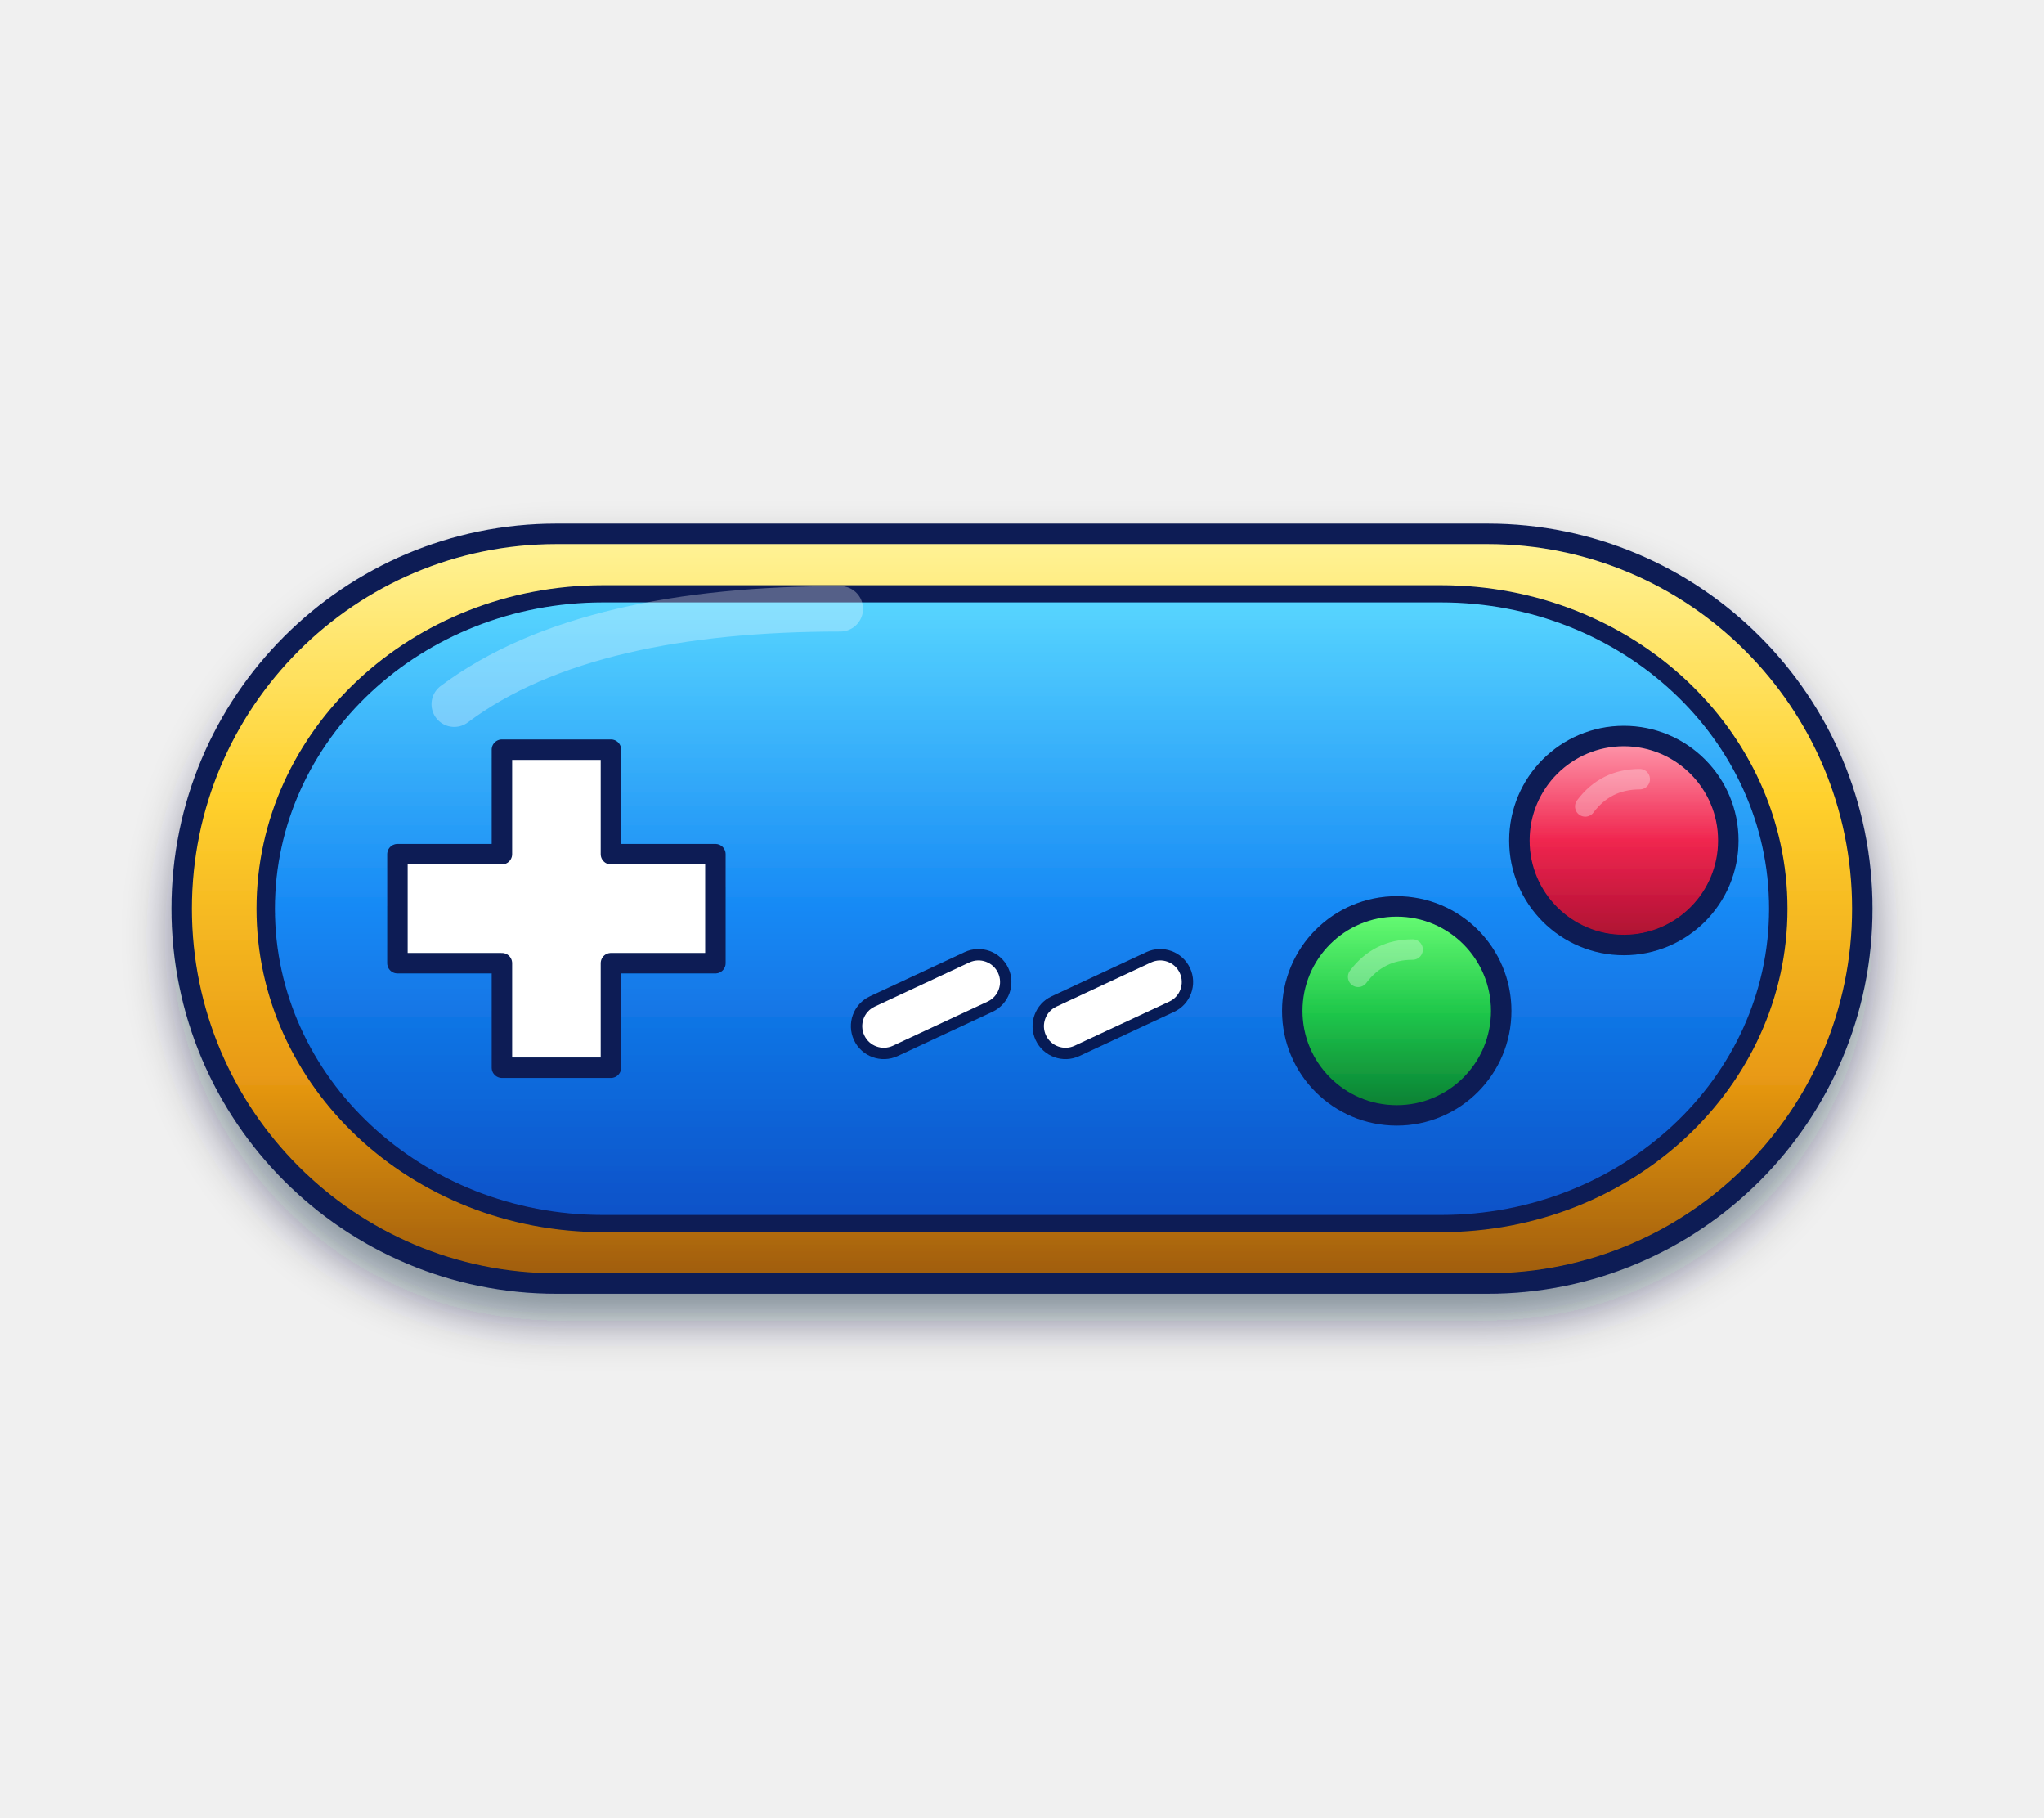
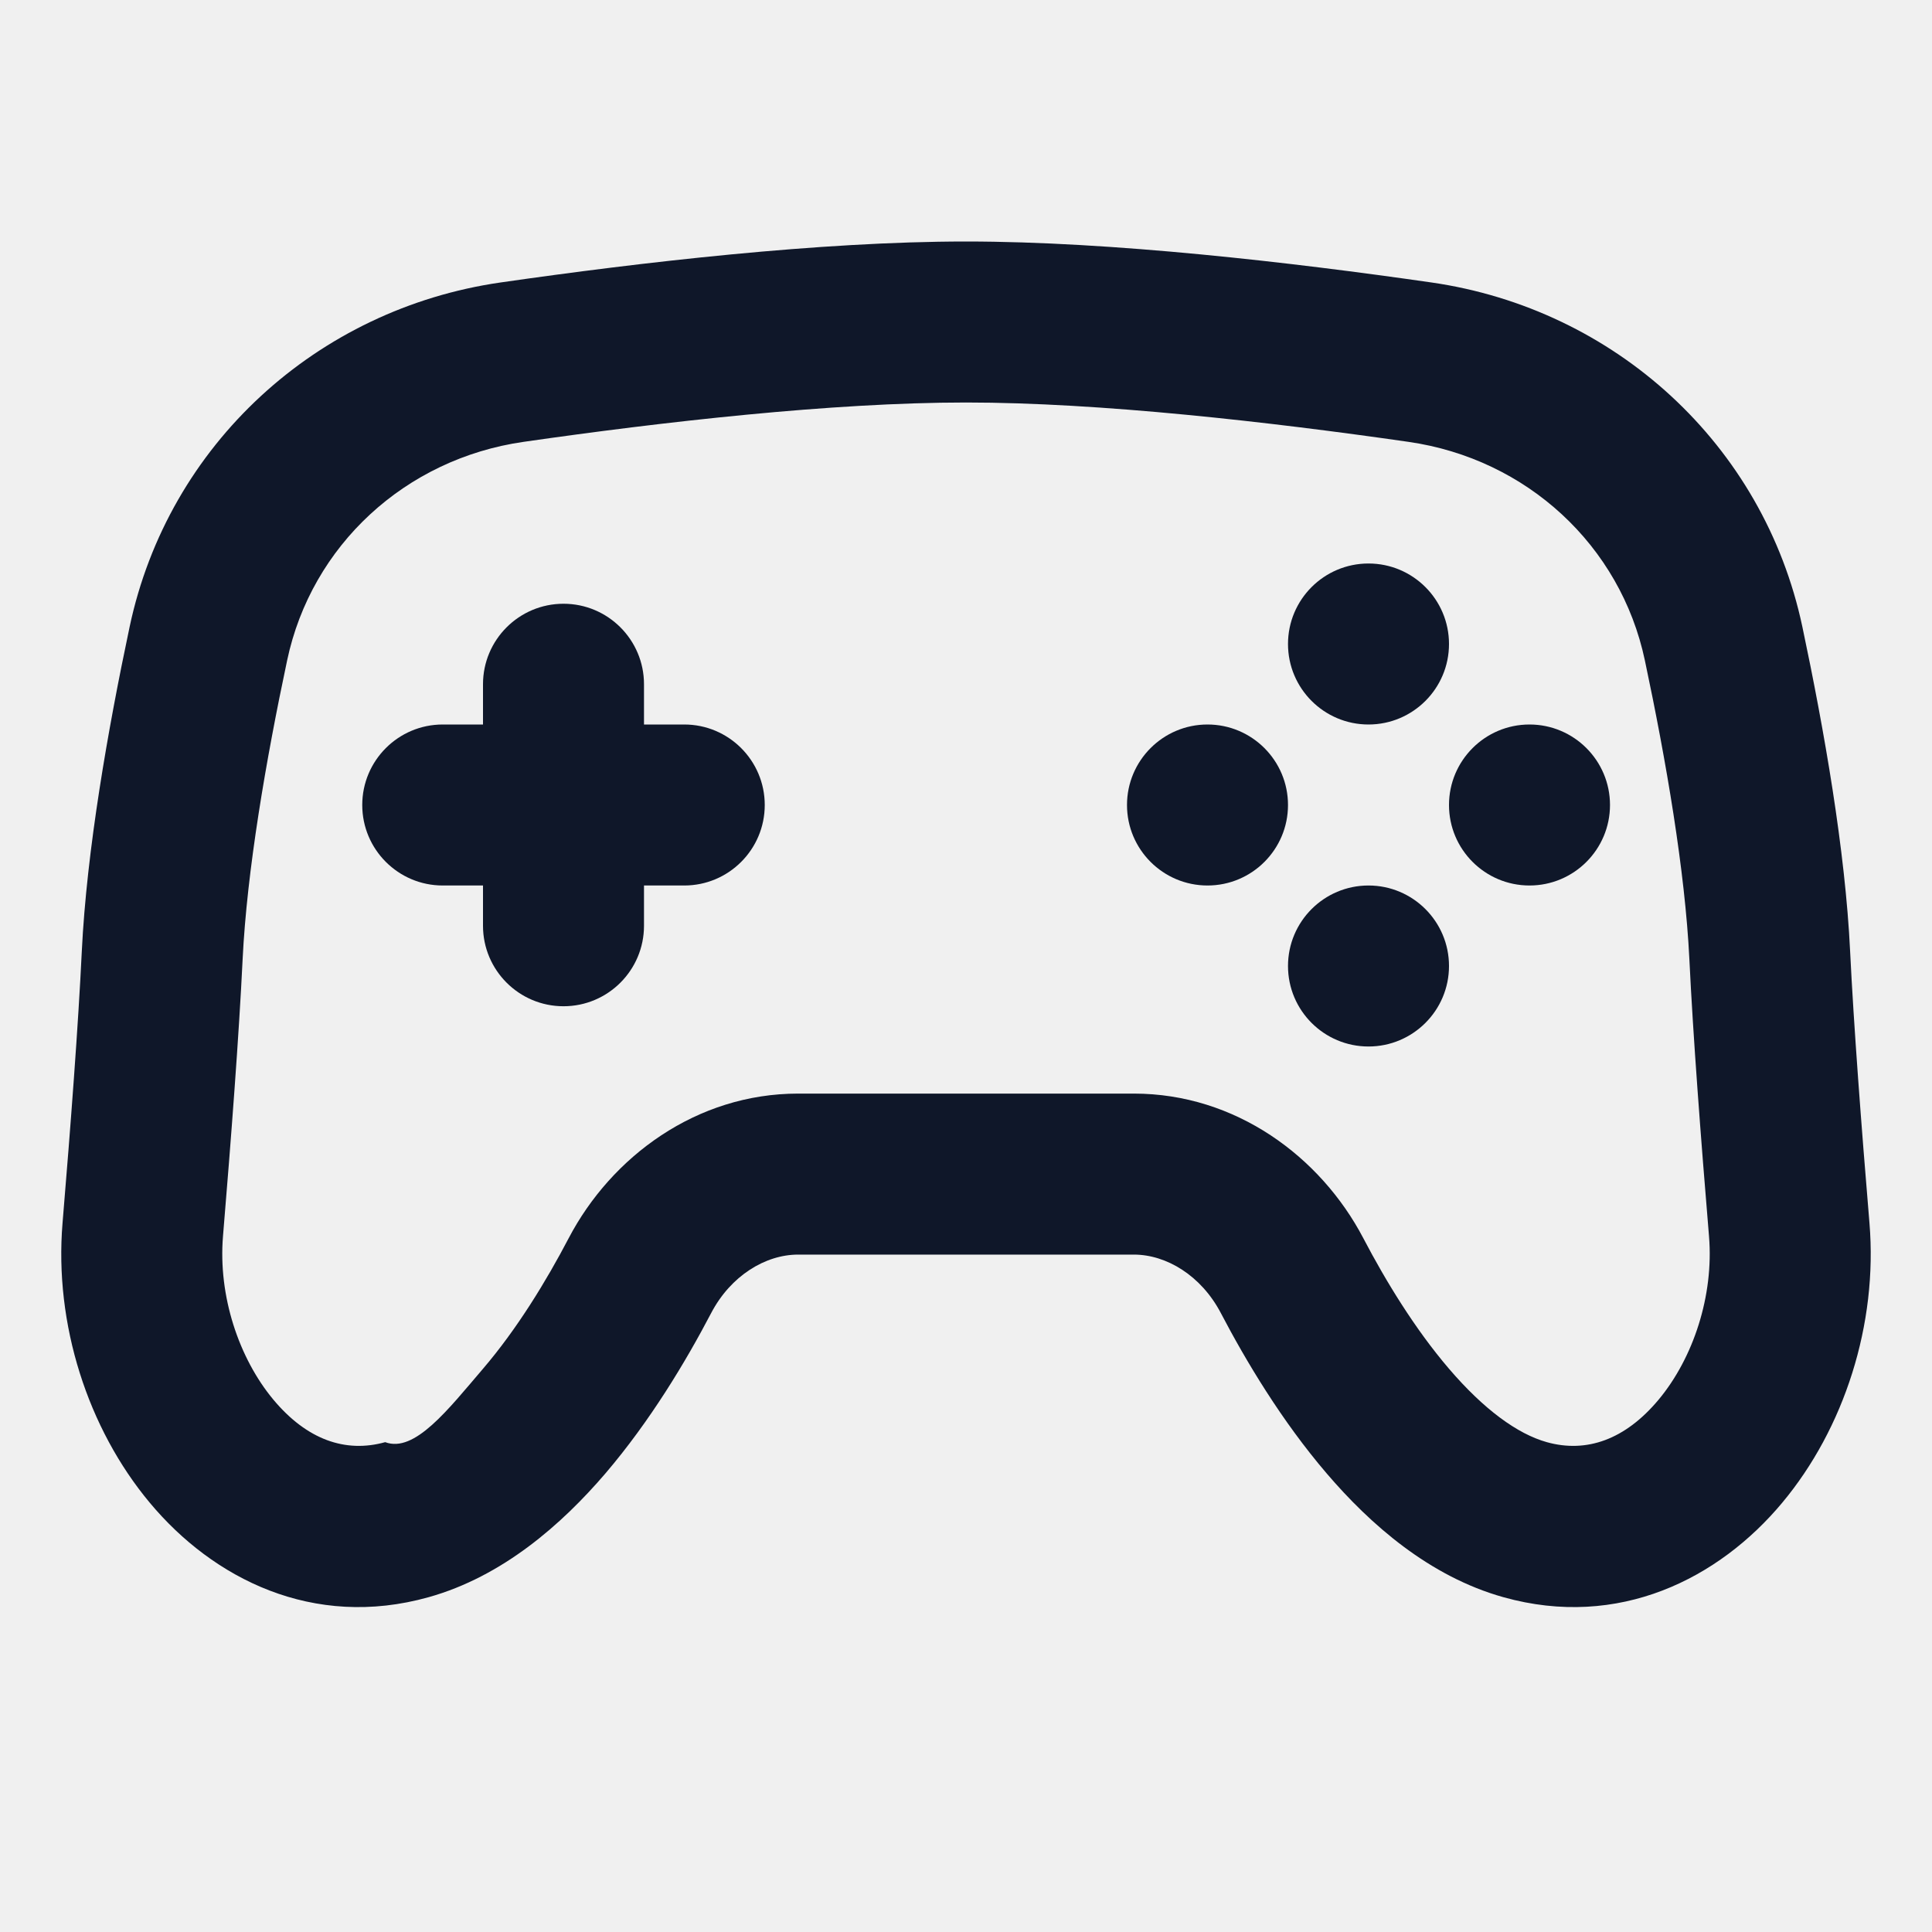
- <svg xmlns="http://www.w3.org/2000/svg" viewBox="0 0 900 800" width="900" height="800">
-   <defs>
-     <linearGradient id="avatar" x1="0" y1="0" x2="0" y2="1">
-       <stop offset="0" stop-color="#59D7FF" />
-       <stop offset="0.5" stop-color="#1789F5" />
-       <stop offset="1" stop-color="#0750C7" />
-     </linearGradient>
-     <linearGradient id="gold" x1="0" y1="0" x2="0" y2="1">
-       <stop offset="0" stop-color="#FFF49A" />
-       <stop offset=".35" stop-color="#FFD12E" />
-       <stop offset=".72" stop-color="#E99A12" />
-       <stop offset="1" stop-color="#9C5A08" />
-     </linearGradient>
-     <linearGradient id="green" x1="0" y1="0" x2="0" y2="1">
-       <stop offset="0" stop-color="#6CFF76" />
-       <stop offset=".5" stop-color="#20C84B" />
-       <stop offset="1" stop-color="#087A32" />
-     </linearGradient>
-     <linearGradient id="red" x1="0" y1="0" x2="0" y2="1">
-       <stop offset="0" stop-color="#FF9DB0" />
-       <stop offset=".5" stop-color="#F0264F" />
-       <stop offset="1" stop-color="#A80E30" />
-     </linearGradient>
-     <filter id="shadow" x="-30%" y="-30%" width="160%" height="180%">
-       <feDropShadow dx="0" dy="12" stdDeviation="10" flood-color="#061634" flood-opacity=".45" />
-     </filter>
-     <rect id="pad" x="80" y="235" width="740" height="330" rx="165" />
-   </defs>
-   <g filter="url(#shadow)" stroke="#071B55" stroke-width="9" stroke-linejoin="round">
-     <use href="#pad" fill="url(#gold)" />
-     <use href="#pad" fill="url(#avatar)" transform="translate(450 400) scale(.9 .84) translate(-450 -400)" />
-     <path d="M-24 -70H24V-24H70V24H24V70H-24V24H-70V-24H-24Z" fill="#fff" transform="translate(245 400)" />
-     <circle cx="615" cy="445" r="46" fill="url(#green)" />
-     <circle cx="715" cy="370" r="46" fill="url(#red)" />
-   </g>
-   <g fill="#fff" stroke="#071B55" stroke-width="5">
-     <rect x="375" y="430" width="70" height="24" rx="12" transform="rotate(-25 410 442)" />
-     <rect x="455" y="430" width="70" height="24" rx="12" transform="rotate(-25 490 442)" />
-   </g>
-   <g fill="none" stroke="#fff" stroke-linecap="round" opacity=".3">
-     <path d="M200 310c40-30 100-42 170-42" stroke-width="20" />
-     <path d="M598 430c6-8 14-12 24-12" stroke-width="9" />
-     <path d="M698 355c6-8 14-12 24-12" stroke-width="9" />
-   </g>
+ <svg xmlns="http://www.w3.org/2000/svg" width="800px" height="800px" viewBox="0 0 24 24" fill="none">
+   <path d="M8 8.5C8 7.948 7.552 7.5 7 7.5C6.448 7.5 6 7.948 6 8.5V9H5.5C4.948 9 4.5 9.448 4.5 10C4.5 10.552 4.948 11 5.5 11H6V11.5C6 12.052 6.448 12.5 7 12.5C7.552 12.5 8 12.052 8 11.5V11H8.5C9.052 11 9.5 10.552 9.5 10C9.5 9.448 9.052 9 8.5 9H8V8.5Z" fill="#0F1729" />
+   <path d="M18 8C18 8.552 17.552 9 17 9C16.448 9 16 8.552 16 8C16 7.448 16.448 7 17 7C17.552 7 18 7.448 18 8Z" fill="#0F1729" />
+   <path d="M17 13C17.552 13 18 12.552 18 12C18 11.448 17.552 11 17 11C16.448 11 16 11.448 16 12C16 12.552 16.448 13 17 13Z" fill="#0F1729" />
+   <path d="M16 10C16 10.552 15.552 11 15 11C14.448 11 14 10.552 14 10C14 9.448 14.448 9 15 9C15.552 9 16 9.448 16 10Z" fill="#0F1729" />
+   <path d="M19 11C19.552 11 20 10.552 20 10C20 9.448 19.552 9 19 9C18.448 9 18 9.448 18 10C18 10.552 18.448 11 19 11Z" fill="#0F1729" />
+   <path fill-rule="evenodd" clip-rule="evenodd" d="M12 3C10.188 3 7.962 3.258 6.218 3.509C3.943 3.837 2.091 5.517 1.61 7.788C1.341 9.059 1.077 10.562 1.016 11.82C0.973 12.723 0.878 13.983 0.777 15.192C0.672 16.45 1.091 17.746 1.861 18.668C2.646 19.609 3.889 20.243 5.324 19.841C6.242 19.584 6.976 18.939 7.521 18.303C8.077 17.652 8.52 16.912 8.835 16.31C9.078 15.847 9.509 15.585 9.915 15.585H14.085C14.491 15.585 14.922 15.847 15.165 16.31C15.48 16.912 15.923 17.652 16.48 18.303C17.024 18.939 17.758 19.584 18.676 19.841C20.111 20.243 21.354 19.609 22.139 18.668C22.909 17.746 23.328 16.45 23.223 15.192C23.122 13.983 23.027 12.723 22.983 11.82C22.923 10.562 22.659 9.059 22.39 7.788C21.909 5.517 20.057 3.837 17.782 3.509C16.038 3.258 13.812 3 12 3ZM6.503 5.489C8.227 5.241 10.337 5 12 5C13.663 5 15.773 5.241 17.497 5.489C18.965 5.7 20.131 6.775 20.433 8.203C20.697 9.446 20.933 10.822 20.986 11.916C21.031 12.856 21.129 14.146 21.23 15.358C21.291 16.096 21.034 16.871 20.604 17.387C20.189 17.884 19.709 18.053 19.215 17.915C18.85 17.813 18.433 17.509 17.999 17.002C17.577 16.509 17.214 15.913 16.936 15.382C16.404 14.367 15.348 13.585 14.085 13.585H9.915C8.652 13.585 7.596 14.367 7.064 15.382C6.786 15.913 6.423 16.509 6.001 17.002C5.567 17.509 5.15 18.053 4.785 17.915C4.291 18.053 3.811 17.884 3.396 17.387C2.966 16.871 2.709 16.096 2.77 15.358C2.871 14.146 2.969 12.856 3.014 11.916C3.067 10.822 3.303 9.446 3.567 8.203C3.869 6.775 5.035 5.7 6.503 5.489Z" fill="#0F1729" />
</svg>
